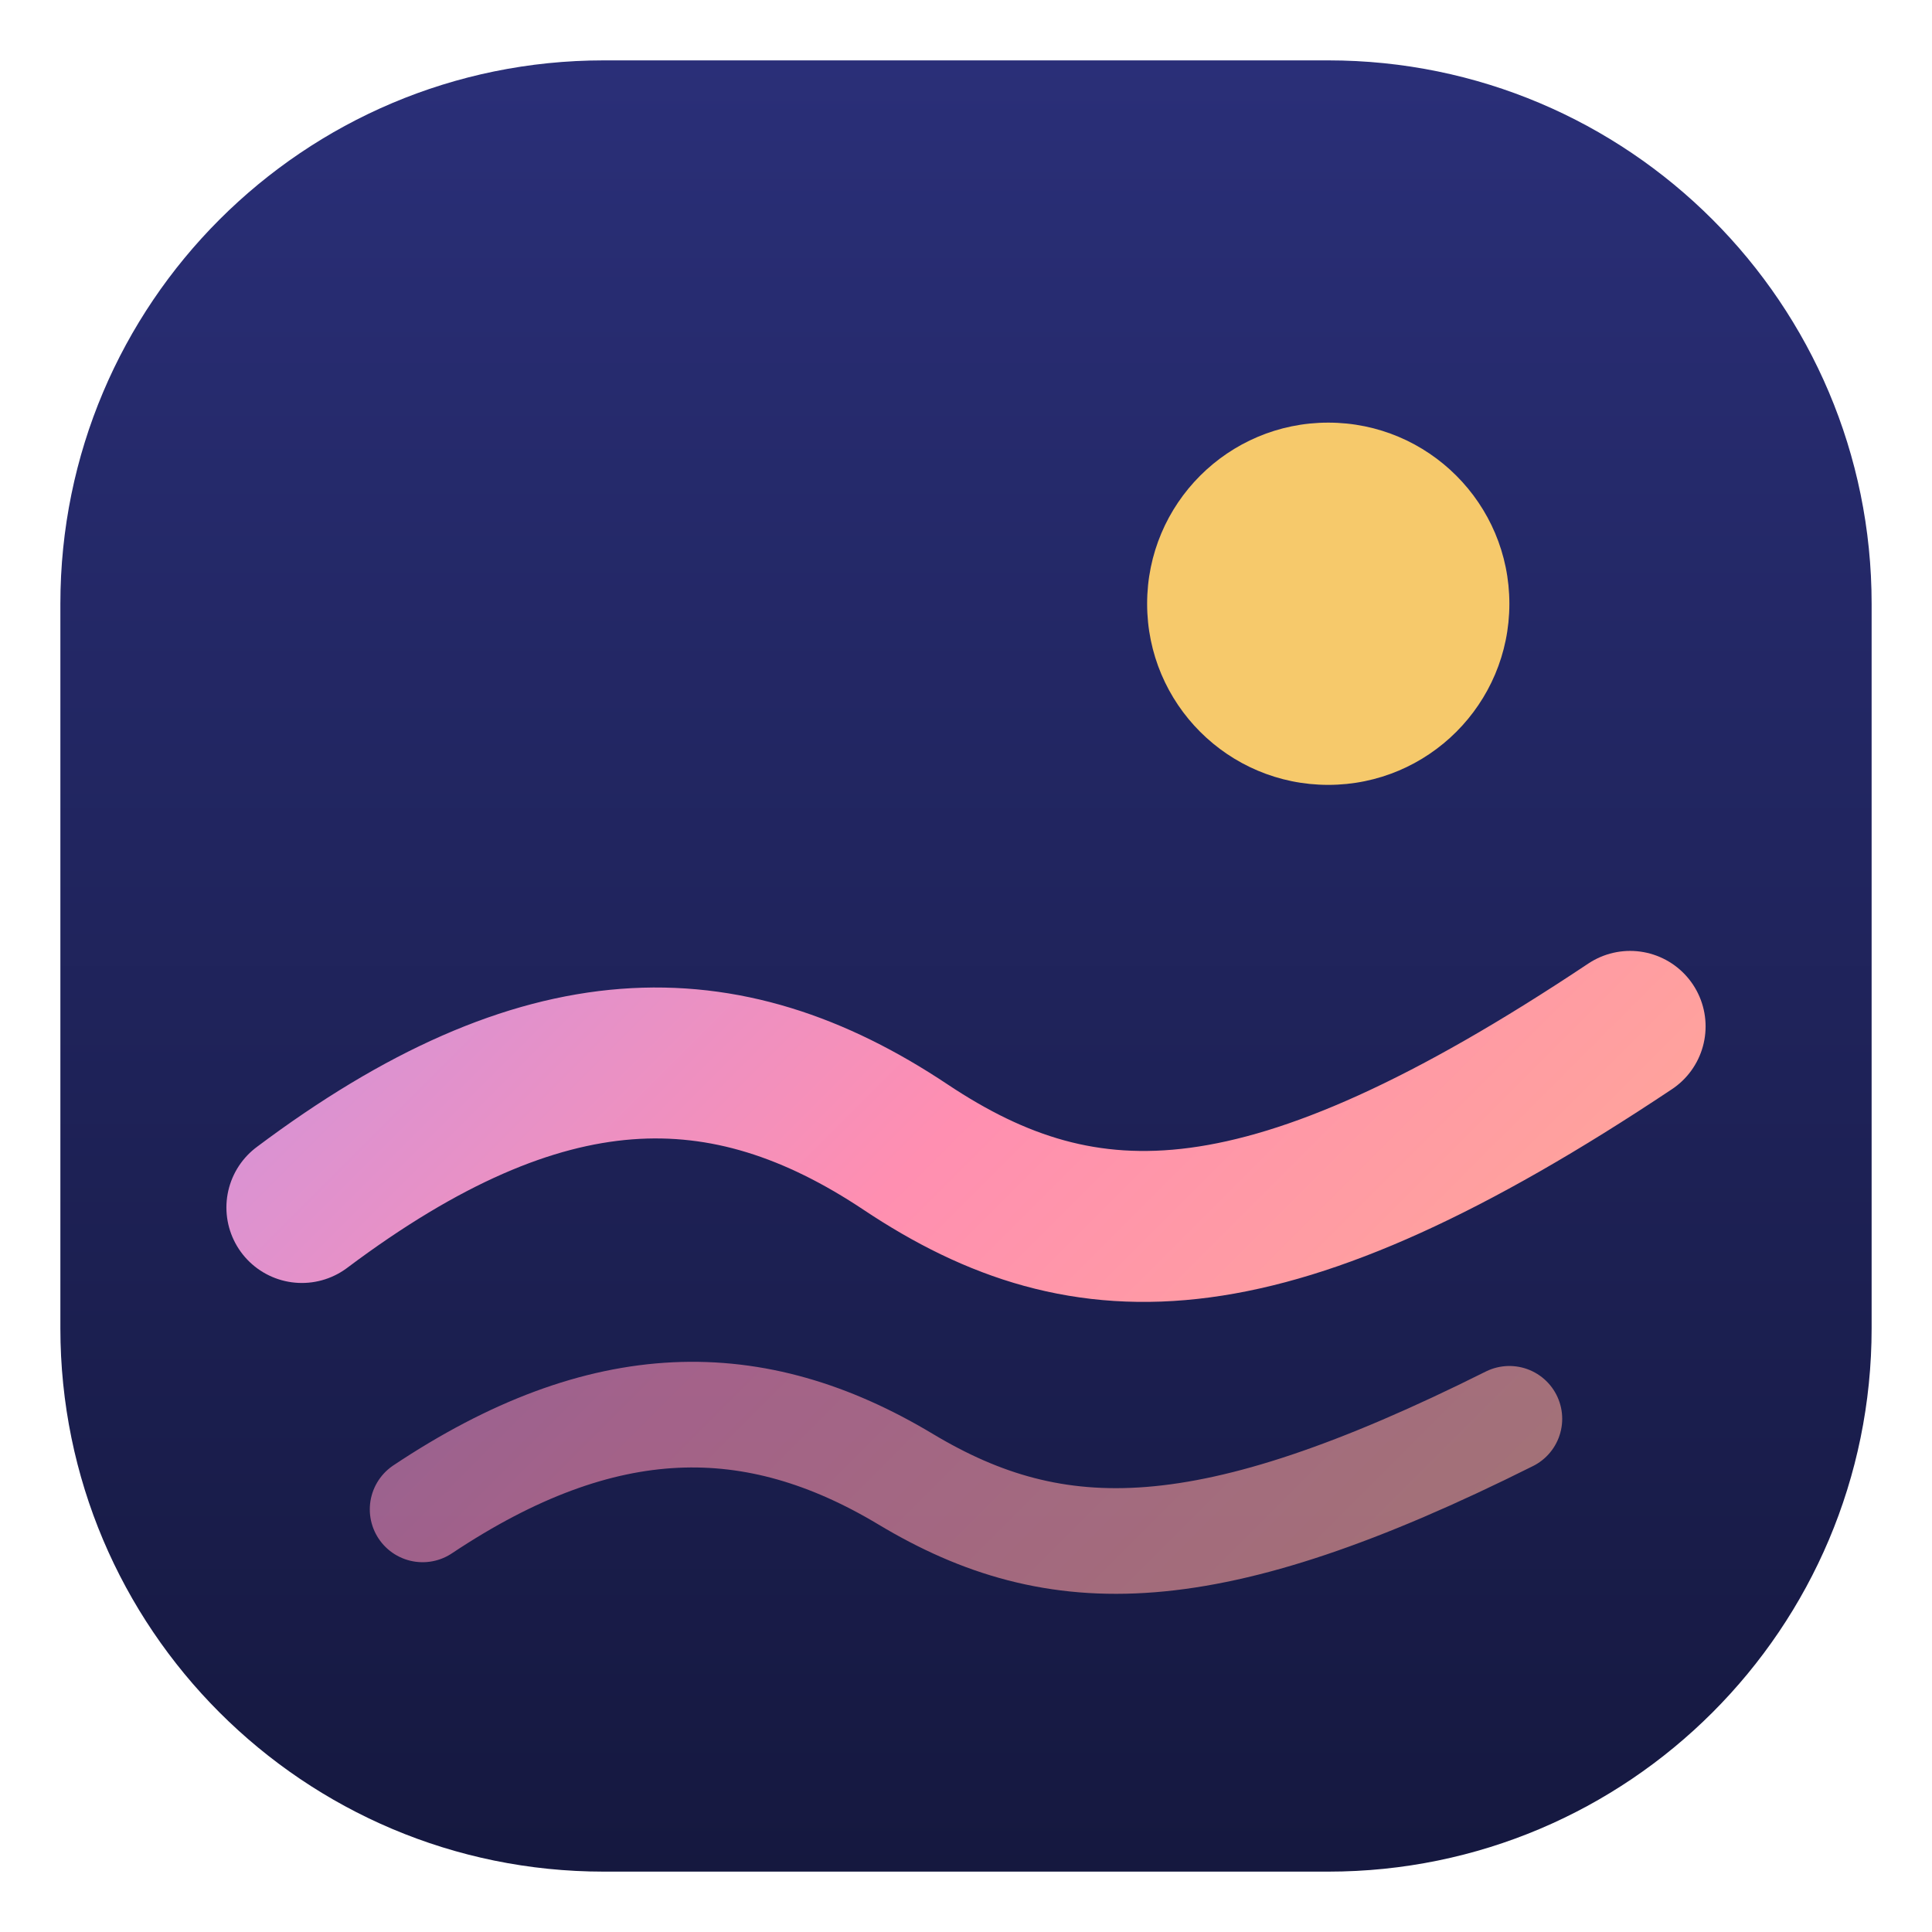
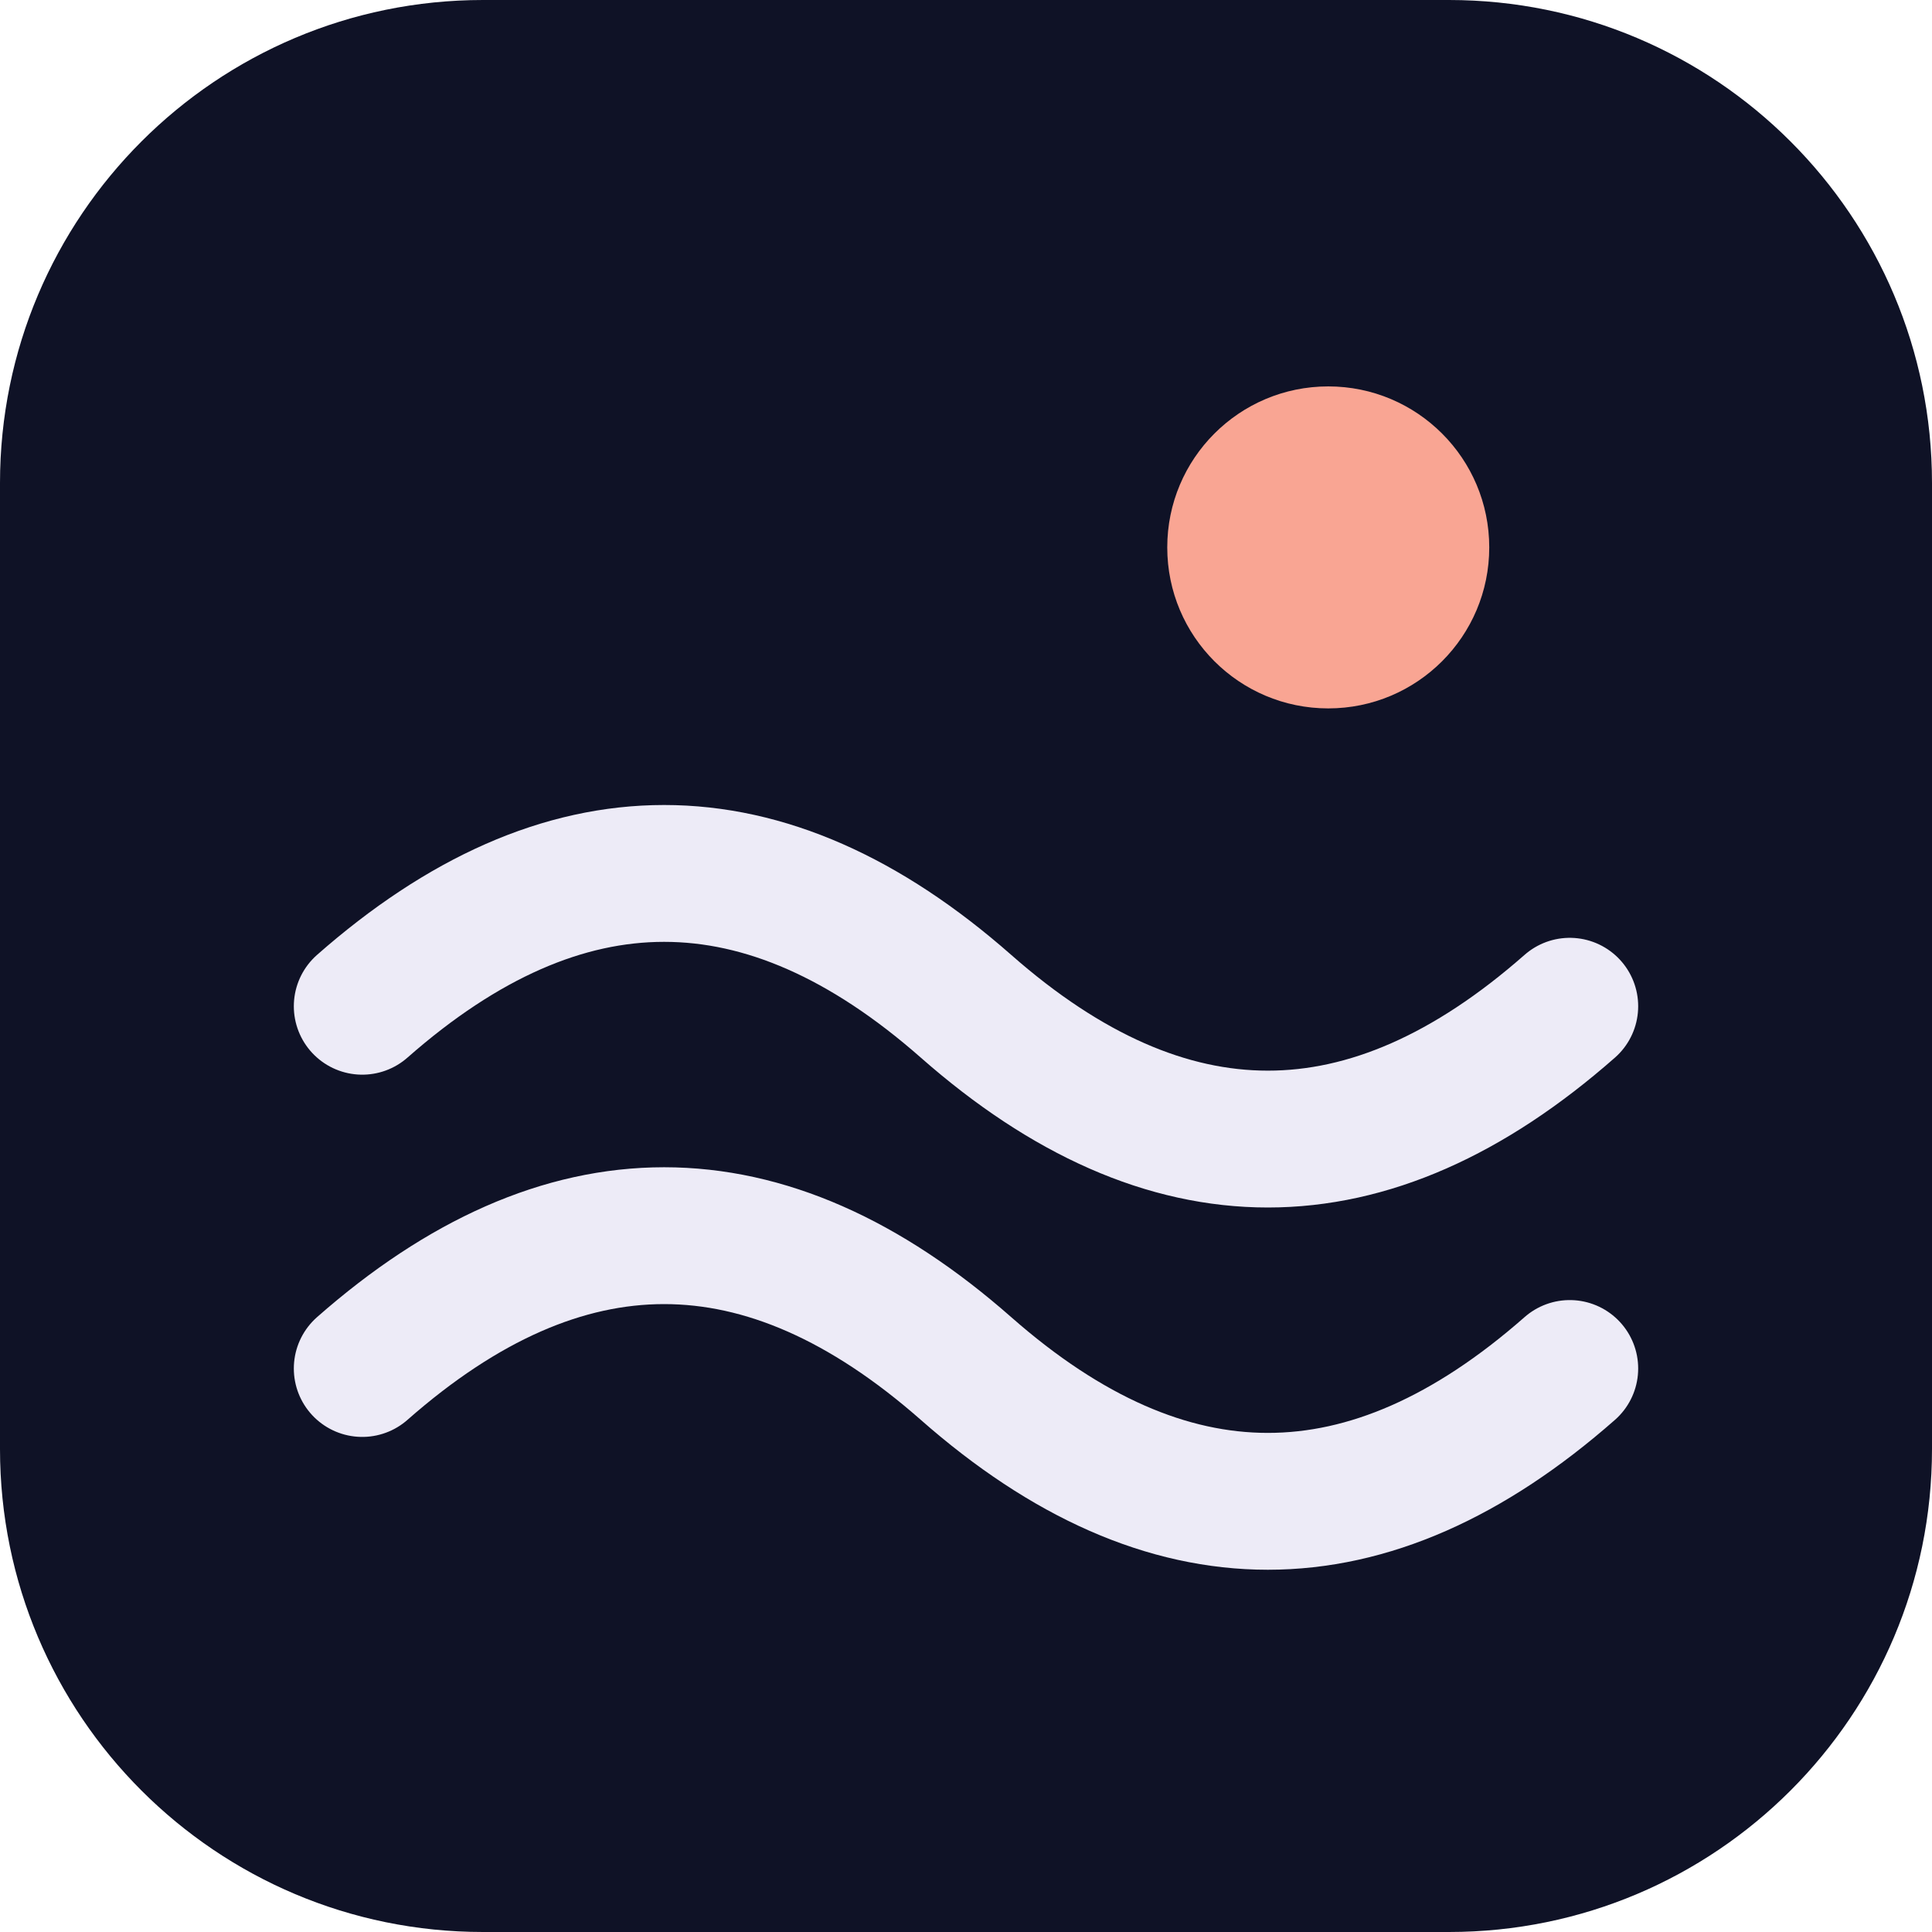
- <svg xmlns="http://www.w3.org/2000/svg" viewBox="0 0 64 64" role="img" aria-label="Rill">
-   <defs>
-     <linearGradient id="g" x1="8" y1="8" x2="56" y2="56" gradientUnits="userSpaceOnUse">
-       <stop offset="0" stop-color="#a996ff" />
-       <stop offset=".55" stop-color="#ff8fb1" />
-       <stop offset="1" stop-color="#ffb38a" />
-     </linearGradient>
-     <linearGradient id="s" x1="0" y1="0" x2="0" y2="1">
-       <stop offset="0" stop-color="#2a2f78" />
-       <stop offset="1" stop-color="#15183f" />
-     </linearGradient>
-   </defs>
-   <rect x="2" y="2" width="60" height="60" rx="18" fill="url(#s)" />
-   <circle cx="44" cy="20" r="6" fill="#f6c96b" />
-   <path d="M10 40c8-6 14-6 20-2s12 4 24-4" fill="none" stroke="url(#g)" stroke-width="5" stroke-linecap="round" />
-   <path d="M14 50c6-4 11-4 16-1s10 3 20-2" fill="none" stroke="url(#g)" stroke-width="3.5" stroke-linecap="round" opacity=".6" />
+ <svg xmlns="http://www.w3.org/2000/svg" viewBox="0 0 24 24" role="img" aria-label="Rill">
+   <rect width="24" height="24" rx="6" fill="#0f1226" />
+   <path d="M4.5 12.5c2.5-2.2 5-2.2 7.5 0s5 2.2 7.5 0M4.5 17c2.5-2.2 5-2.2 7.5 0s5 2.2 7.5 0" fill="none" stroke="#edebf7" stroke-width="1.7" stroke-linecap="round" />
+   <circle cx="16.5" cy="6.8" r="2" fill="#f9a593" />
</svg>
